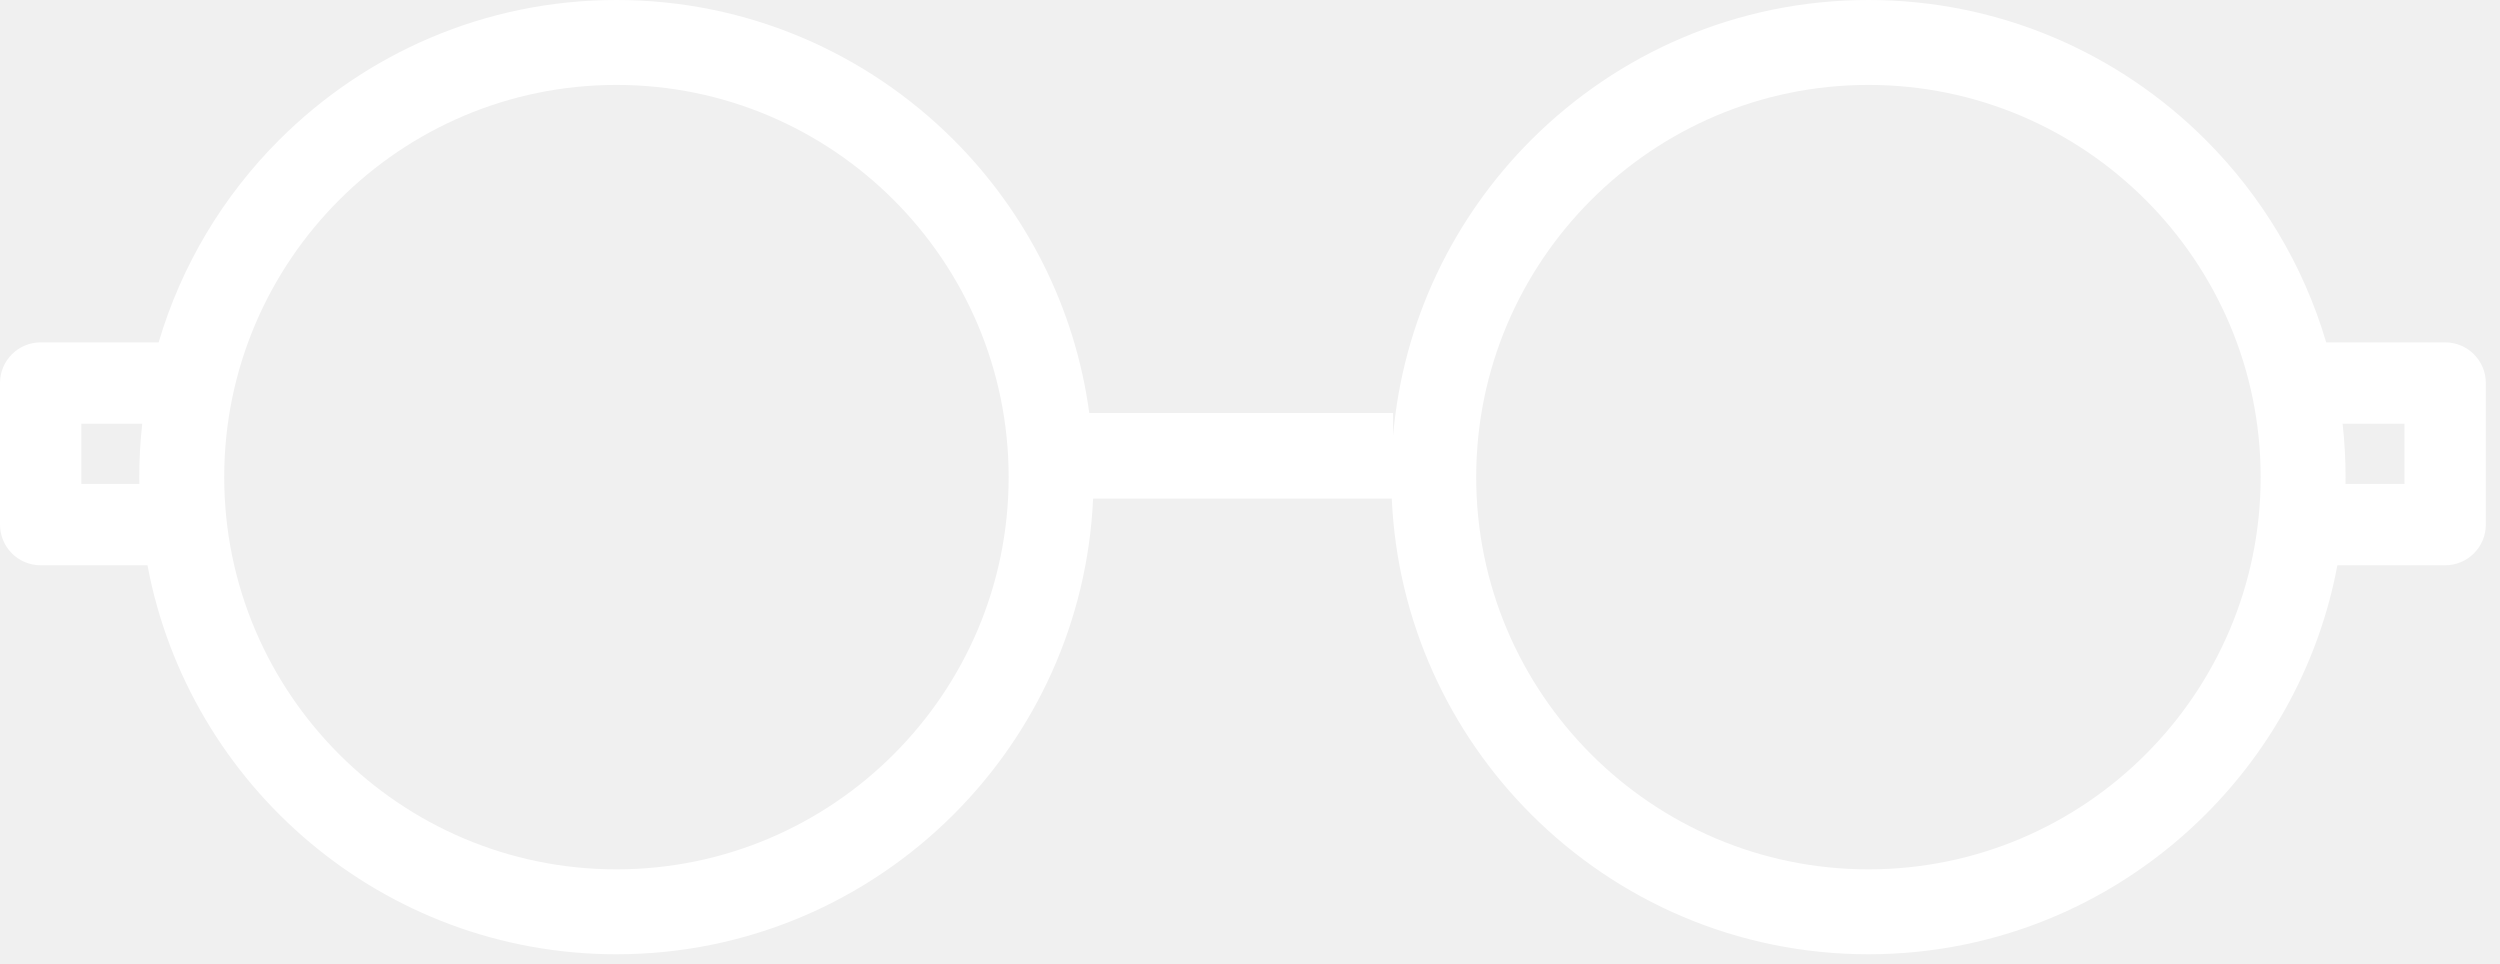
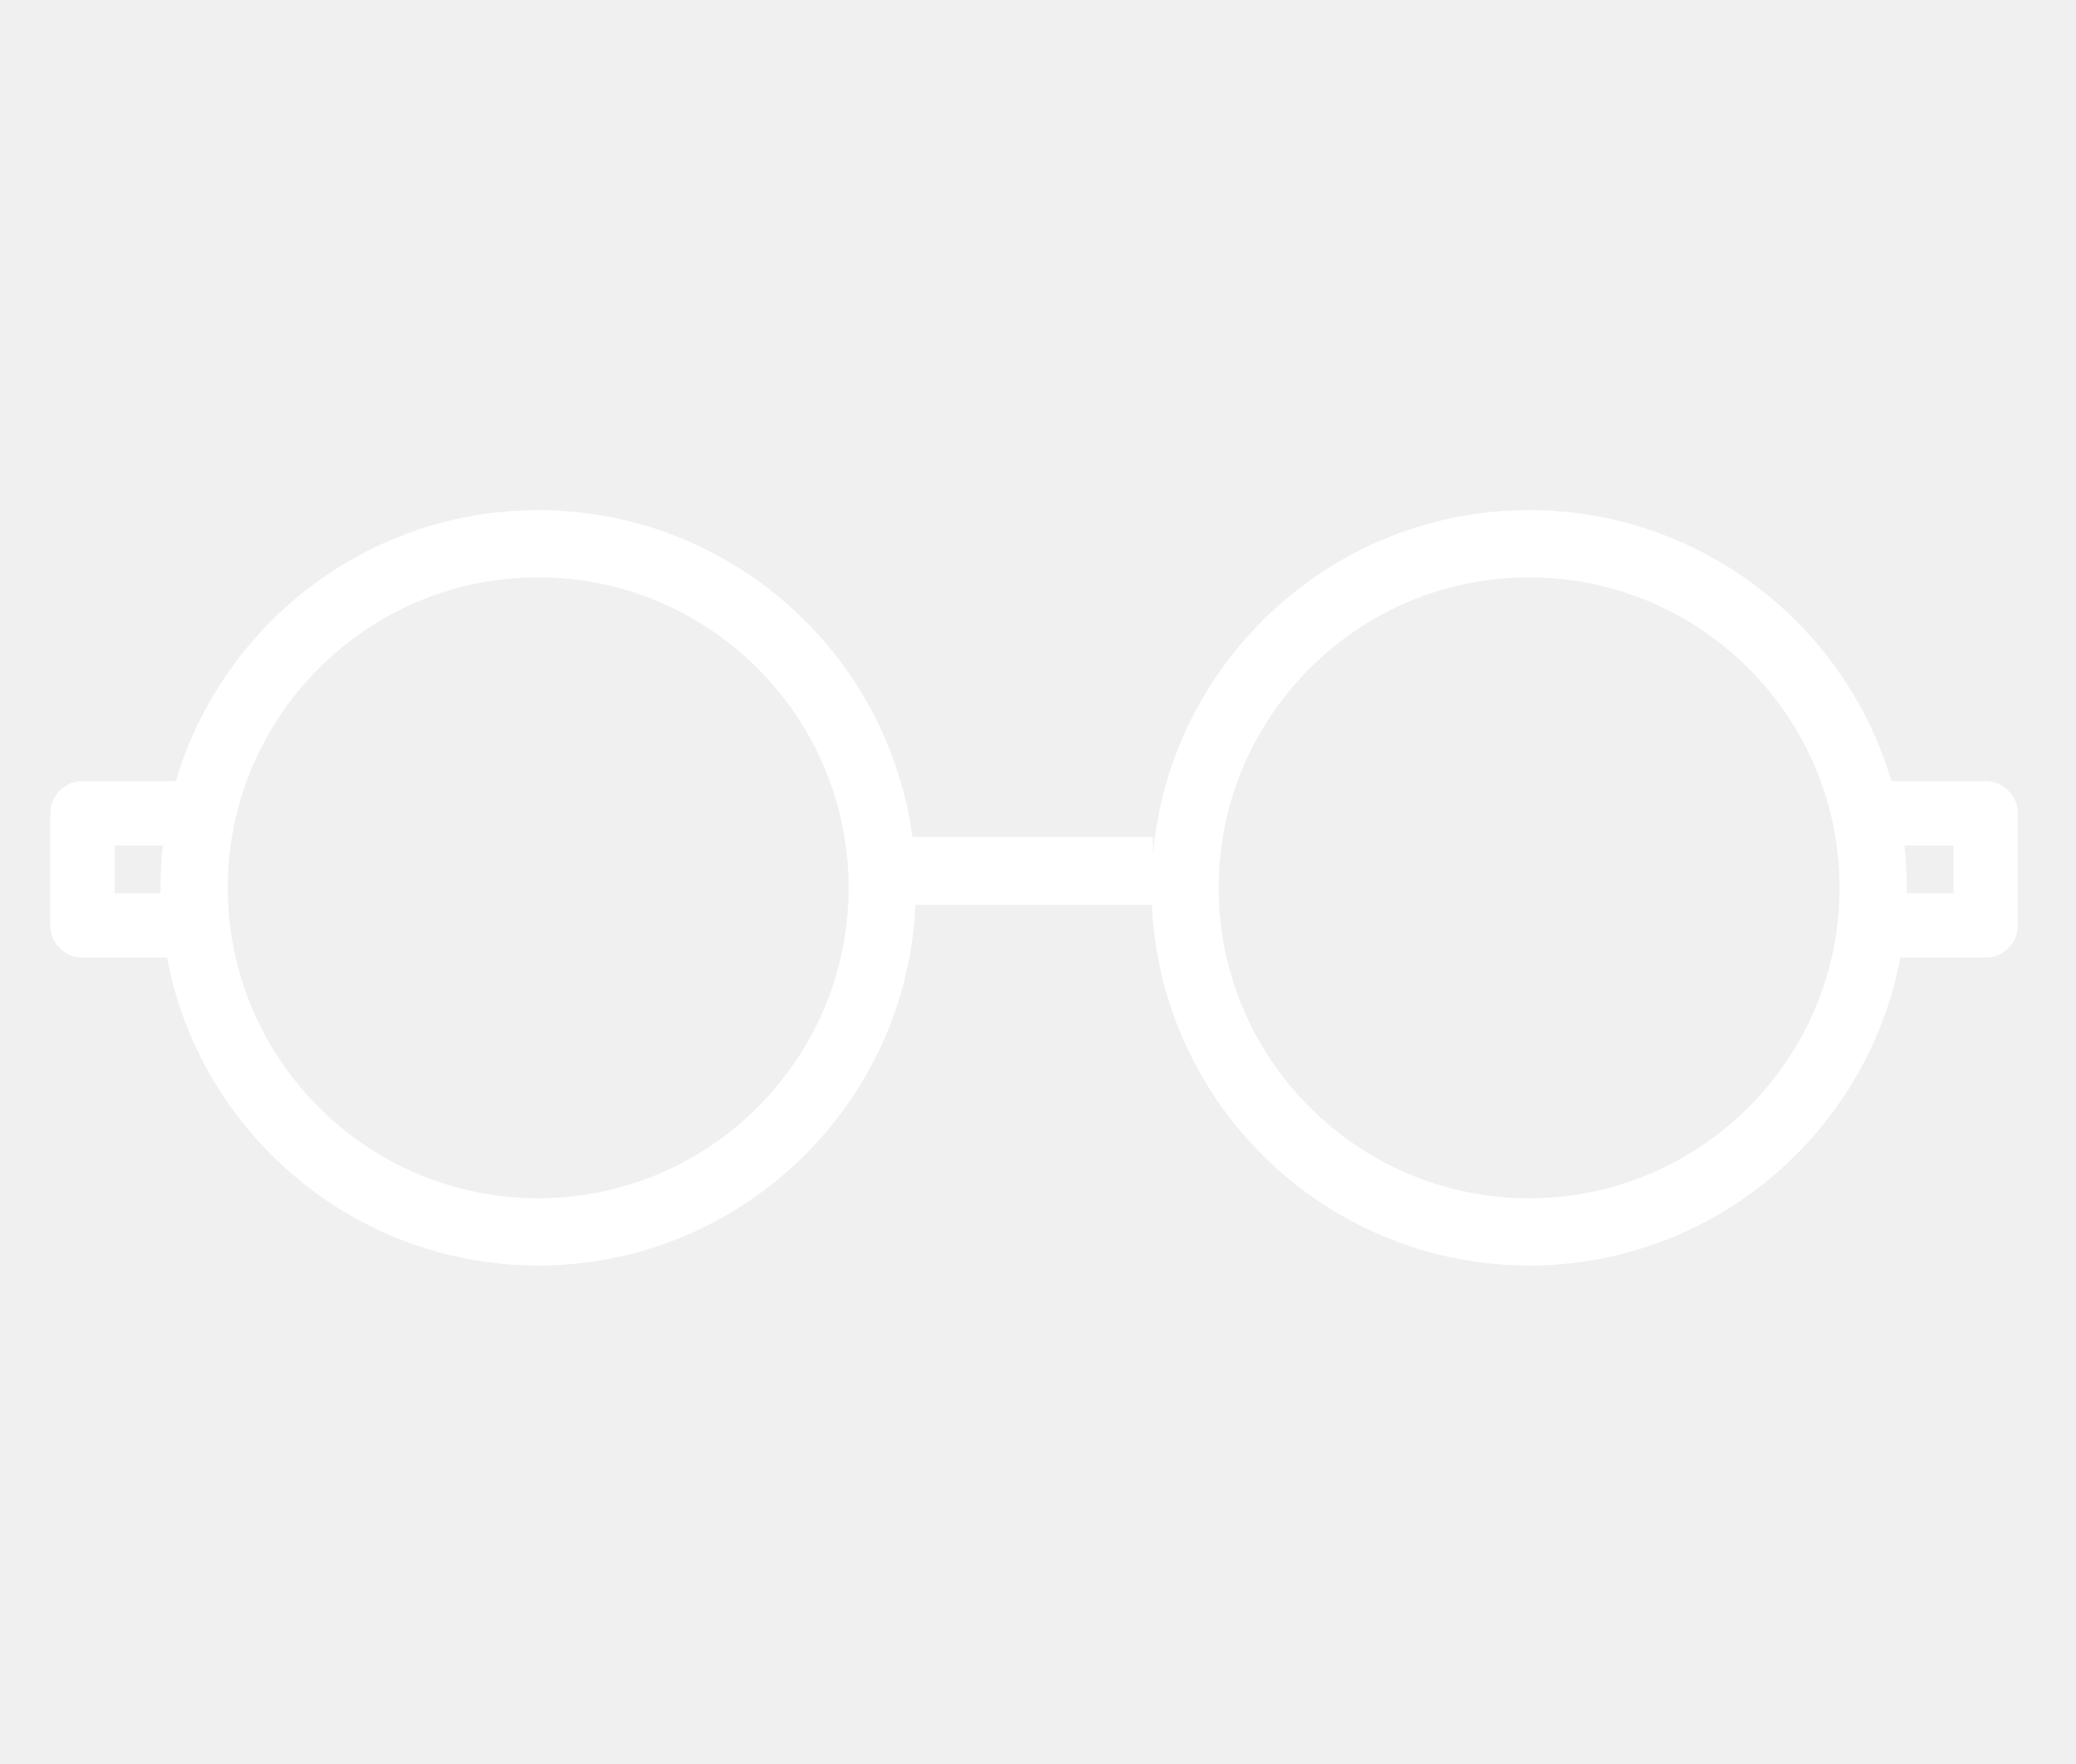
- <svg xmlns="http://www.w3.org/2000/svg" width="96" height="37" viewBox="0 0 96 37" fill="none">
-   <path d="M23.671 3.261C19.519 3.261 15.753 4.95 13.026 7.678C10.299 10.405 8.61 14.17 8.61 18.322C8.61 22.475 10.299 26.24 13.026 28.967C15.753 31.694 19.519 33.383 23.671 33.383C27.824 33.383 31.589 31.694 34.316 28.967C37.043 26.24 38.732 22.475 38.732 18.322C38.732 14.17 37.043 10.405 34.316 7.677C31.589 4.95 27.824 3.261 23.671 3.261V3.261ZM41.828 15.859H53.494V16.734C53.875 12.314 55.832 8.339 58.798 5.372C62.116 2.055 66.696 0 71.748 0C76.799 0 81.38 2.055 84.698 5.372C86.835 7.51 88.448 10.172 89.326 13.147H93.894C94.756 13.147 95.456 13.846 95.456 14.709V20.144C95.456 21.008 94.756 21.707 93.894 21.707H89.756C89.063 25.404 87.256 28.714 84.697 31.272C81.38 34.59 76.799 36.644 71.748 36.644C66.696 36.644 62.115 34.59 58.798 31.272C55.662 28.136 53.654 23.871 53.444 19.146H41.975C41.764 23.871 39.757 28.136 36.621 31.272C33.303 34.59 28.723 36.644 23.671 36.644C14.724 36.644 7.255 30.198 5.663 21.707H1.562C0.699 21.707 0 21.008 0 20.144V14.709C0 13.846 0.699 13.147 1.562 13.147H6.092C6.97 10.172 8.583 7.51 10.721 5.373C14.039 2.055 18.62 0 23.671 0C28.723 0 33.303 2.055 36.621 5.372C39.39 8.142 41.279 11.791 41.828 15.859L41.828 15.859ZM90.068 18.582H92.332V16.271H89.956C90.031 16.945 90.07 17.629 90.07 18.322C90.07 18.409 90.069 18.496 90.068 18.582ZM3.124 18.582H5.351C5.35 18.496 5.348 18.409 5.348 18.322C5.348 17.629 5.387 16.945 5.462 16.271H3.124V18.582H3.124ZM71.748 3.261C67.595 3.261 63.83 4.95 61.102 7.678C58.375 10.405 56.686 14.17 56.686 18.322C56.686 22.475 58.375 26.24 61.102 28.967C63.83 31.694 67.595 33.383 71.748 33.383C75.9 33.383 79.666 31.694 82.393 28.967C85.12 26.24 86.809 22.475 86.809 18.322C86.809 14.17 85.12 10.405 82.393 7.678C79.666 4.95 75.9 3.261 71.748 3.261V3.261Z" fill="white" />
+ <svg xmlns="http://www.w3.org/2000/svg" width="73" height="62" viewBox="0 0 73 62" fill="none">
+   <path d="M18.925 20.299C15.915 20.299 13.186 21.523 11.21 23.5C9.233 25.476 8.009 28.205 8.009 31.215C8.009 34.225 9.233 36.954 11.21 38.93C13.186 40.907 15.915 42.131 18.925 42.131C21.935 42.131 24.664 40.907 26.64 38.93C28.617 36.954 29.841 34.225 29.841 31.215C29.841 28.205 28.617 25.476 26.64 23.5C24.664 21.523 21.935 20.299 18.925 20.299ZM32.085 29.43H40.54V30.064C40.817 26.861 42.235 23.979 44.385 21.829C46.789 19.425 50.109 17.935 53.77 17.935C57.431 17.935 60.752 19.425 63.156 21.829C64.706 23.379 65.875 25.308 66.51 27.464H69.822C70.447 27.464 70.954 27.971 70.954 28.596V32.535C70.954 33.161 70.447 33.668 69.822 33.668H66.823C66.32 36.348 65.01 38.746 63.156 40.601C60.752 43.005 57.431 44.495 53.77 44.495C50.109 44.495 46.789 43.005 44.384 40.601C42.111 38.328 40.657 35.237 40.504 31.812H32.191C32.039 35.237 30.584 38.328 28.311 40.601C25.906 43.005 22.586 44.495 18.925 44.495C12.44 44.495 7.027 39.823 5.873 33.668H2.9C2.275 33.668 1.769 33.161 1.769 32.535V28.596C1.769 27.971 2.275 27.464 2.9 27.464H6.184C6.82 25.308 7.989 23.379 9.539 21.829C11.944 19.425 15.264 17.935 18.925 17.935C22.586 17.935 25.906 19.425 28.311 21.829C30.318 23.836 31.687 26.481 32.085 29.43L32.085 29.43ZM67.049 31.404H68.689V29.729H66.967C67.022 30.217 67.05 30.713 67.05 31.215C67.05 31.278 67.049 31.341 67.049 31.404ZM4.033 31.404H5.647C5.646 31.341 5.645 31.278 5.645 31.215C5.645 30.712 5.673 30.217 5.728 29.729H4.032V31.404H4.033ZM53.77 20.299C50.761 20.299 48.031 21.523 46.055 23.5C44.078 25.476 42.854 28.205 42.854 31.215C42.854 34.225 44.078 36.954 46.055 38.93C48.031 40.907 50.761 42.131 53.77 42.131C56.78 42.131 59.509 40.907 61.486 38.93C63.463 36.954 64.687 34.225 64.687 31.215C64.687 28.205 63.463 25.476 61.486 23.5C59.509 21.523 56.78 20.299 53.77 20.299Z" fill="white" />
</svg>
